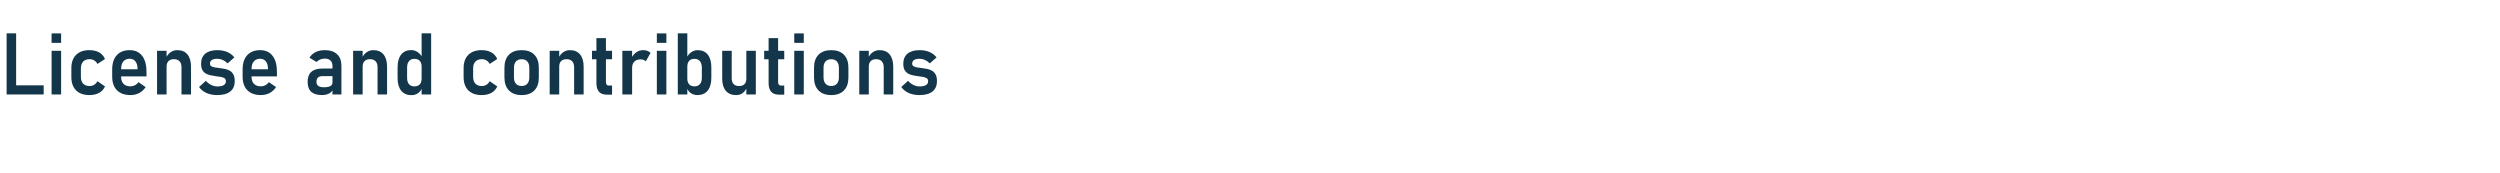
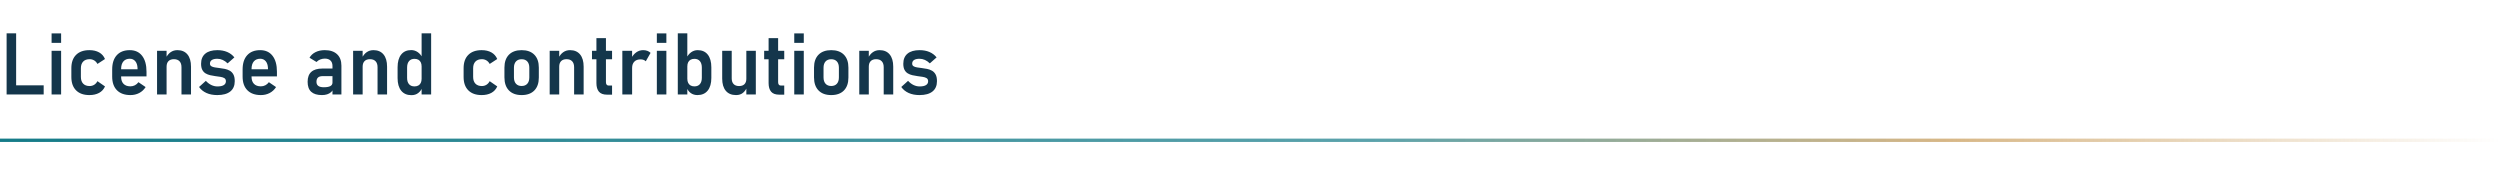
<svg xmlns="http://www.w3.org/2000/svg" width="900" height="62" viewBox="0 0 900 62" role="img" aria-label="License and contributions">
  <defs>
-     <linearGradient id="rule" x1="0" y1="0" x2="1" y2="0">
+     <linearGradient id="rule" gradientUnits="userSpaceOnUse" x1="0" y1="0" x2="900" y2="0">
      <stop offset="0" stop-color="#157b88" />
      <stop offset="0.55" stop-color="#157b88" stop-opacity="0.7" />
      <stop offset="0.78" stop-color="#b77c24" stop-opacity="0.55" />
      <stop offset="1" stop-color="#b77c24" stop-opacity="0" />
    </linearGradient>
  </defs>
  <path fill="#14364b" d="M2.379 34.0V11.991H5.808V34.0ZM4.014 34.0V30.722H15.724V34.0ZM18.572 15.443V12.016H22.001V15.443ZM18.572 34.0V18.288H22.001V34.0ZM32.181 34.227Q29.088 34.227 27.388 32.525Q25.688 30.823 25.688 27.721V24.544Q25.688 21.444 27.387 19.749Q29.086 18.053 32.183 18.053Q34.235 18.053 35.68 18.86Q37.126 19.666 37.795 21.244L35.077 23.017Q34.626 22.173 33.894 21.74Q33.162 21.306 32.26 21.306Q30.768 21.306 29.945 22.159Q29.121 23.013 29.121 24.567V27.698Q29.121 29.265 29.945 30.12Q30.768 30.975 32.26 30.975Q33.166 30.975 33.897 30.526Q34.629 30.078 35.075 29.223L37.8 31.11Q37.128 32.644 35.679 33.436Q34.23 34.227 32.181 34.227ZM46.959 34.227Q43.83 34.227 42.108 32.494Q40.386 30.762 40.386 27.58V25.008Q40.386 21.687 42.044 19.87Q43.702 18.053 46.717 18.053Q49.586 18.053 51.164 20.094Q52.743 22.135 52.743 25.833V27.513H42.793V24.924H49.519L49.51 24.461Q49.437 22.9 48.692 22.025Q47.948 21.15 46.717 21.15Q45.237 21.15 44.42 22.112Q43.602 23.073 43.602 24.841V27.651Q43.602 29.298 44.48 30.191Q45.357 31.083 46.945 31.083Q47.819 31.083 48.569 30.695Q49.319 30.308 49.838 29.586L52.425 31.347Q51.533 32.749 50.116 33.488Q48.699 34.227 46.959 34.227ZM56.538 34.0V18.288H59.97V34.0ZM65.334 34.0V24.189Q65.334 22.8 64.627 22.053Q63.92 21.307 62.602 21.307Q61.334 21.307 60.652 22.007Q59.97 22.707 59.97 23.996L59.652 21.016Q60.324 19.58 61.389 18.816Q62.454 18.052 63.862 18.052Q66.204 18.052 67.484 19.605Q68.763 21.157 68.763 24.003V34.0ZM78.222 34.227Q76.006 34.227 74.337 33.483Q72.668 32.739 71.658 31.312L74.105 29.102Q75.02 30.099 76.082 30.608Q77.143 31.117 78.279 31.117Q79.767 31.117 80.547 30.639Q81.328 30.16 81.328 29.256Q81.328 28.47 80.779 28.134Q80.231 27.797 79.35 27.665Q78.469 27.534 77.461 27.4Q76.549 27.275 75.651 27.07Q74.754 26.866 74.015 26.425Q73.276 25.984 72.833 25.158Q72.389 24.331 72.389 22.963Q72.389 20.574 73.905 19.314Q75.421 18.053 78.275 18.053Q80.246 18.053 81.79 18.711Q83.334 19.368 84.376 20.659L81.938 22.815Q81.114 21.999 80.174 21.577Q79.235 21.156 78.246 21.156Q76.946 21.156 76.265 21.601Q75.584 22.047 75.584 22.906Q75.584 23.535 76.069 23.838Q76.554 24.141 77.345 24.265Q78.137 24.389 79.053 24.504Q79.996 24.614 80.957 24.805Q81.918 24.996 82.724 25.456Q83.529 25.915 84.019 26.808Q84.509 27.7 84.509 29.216Q84.509 31.648 82.898 32.938Q81.286 34.227 78.222 34.227ZM93.913 34.227Q90.784 34.227 89.062 32.494Q87.34 30.762 87.34 27.58V25.008Q87.34 21.687 88.998 19.87Q90.656 18.053 93.671 18.053Q96.54 18.053 98.119 20.094Q99.697 22.135 99.697 25.833V27.513H89.747V24.924H96.473L96.464 24.461Q96.391 22.9 95.647 22.025Q94.902 21.15 93.671 21.15Q92.191 21.15 91.374 22.112Q90.556 23.073 90.556 24.841V27.651Q90.556 29.298 91.434 30.191Q92.311 31.083 93.899 31.083Q94.773 31.083 95.523 30.695Q96.273 30.308 96.792 29.586L99.379 31.347Q98.487 32.749 97.07 33.488Q95.653 34.227 93.913 34.227ZM119.692 34.0V23.75Q119.692 22.485 118.973 21.791Q118.254 21.096 116.938 21.096Q116.073 21.096 115.286 21.41Q114.498 21.725 113.943 22.315L111.424 20.785Q112.153 19.487 113.588 18.769Q115.023 18.052 116.923 18.052Q119.774 18.052 121.341 19.514Q122.907 20.975 122.907 23.641V34.0ZM115.896 34.227Q113.325 34.227 112.034 33.047Q110.743 31.867 110.743 29.452Q110.743 27.055 112.078 25.865Q113.413 24.676 116.069 24.676H119.821L120.033 27.411H116.097Q115.02 27.411 114.474 27.917Q113.928 28.423 113.928 29.452Q113.928 30.447 114.587 30.929Q115.245 31.412 116.561 31.412Q118.123 31.412 118.908 31.002Q119.692 30.592 119.692 29.739L120.005 31.81Q119.77 32.626 119.183 33.162Q118.596 33.698 117.758 33.963Q116.921 34.227 115.896 34.227ZM127.121 34.0V18.288H130.552V34.0ZM135.917 34.0V24.189Q135.917 22.8 135.209 22.053Q134.502 21.307 133.185 21.307Q131.916 21.307 131.234 22.007Q130.552 22.707 130.552 23.996L130.234 21.016Q130.906 19.58 131.971 18.816Q133.036 18.052 134.445 18.052Q136.787 18.052 138.066 19.605Q139.346 21.157 139.346 24.003V34.0ZM151.78 34.0V11.991H155.209V34.0ZM148.1 34.258Q145.728 34.258 144.431 32.65Q143.133 31.043 143.133 28.118V24.215Q143.133 21.262 144.416 19.646Q145.699 18.03 148.024 18.03Q149.307 18.03 150.375 18.765Q151.443 19.501 152.098 20.838L151.78 23.914Q151.78 23.046 151.479 22.434Q151.177 21.822 150.606 21.501Q150.034 21.181 149.217 21.181Q147.951 21.181 147.253 22.001Q146.556 22.821 146.556 24.308V28.062Q146.556 29.519 147.253 30.312Q147.951 31.105 149.217 31.105Q150.034 31.105 150.606 30.78Q151.177 30.456 151.479 29.842Q151.78 29.229 151.78 28.367L151.992 31.533Q151.557 32.707 150.566 33.482Q149.575 34.258 148.1 34.258ZM173.391 34.227Q170.298 34.227 168.598 32.525Q166.898 30.823 166.898 27.721V24.544Q166.898 21.444 168.598 19.749Q170.297 18.053 173.394 18.053Q175.445 18.053 176.891 18.86Q178.337 19.666 179.006 21.244L176.288 23.017Q175.837 22.173 175.104 21.74Q174.372 21.306 173.471 21.306Q171.979 21.306 171.155 22.159Q170.332 23.013 170.332 24.567V27.698Q170.332 29.265 171.155 30.12Q171.979 30.975 173.471 30.975Q174.376 30.975 175.108 30.526Q175.84 30.078 176.285 29.223L179.011 31.11Q178.338 32.644 176.889 33.436Q175.44 34.227 173.391 34.227ZM187.79 34.227Q184.841 34.227 183.218 32.558Q181.596 30.89 181.596 27.863V24.34Q181.596 21.341 183.218 19.696Q184.841 18.052 187.79 18.052Q190.74 18.052 192.358 19.696Q193.977 21.341 193.977 24.34V27.908Q193.977 30.92 192.358 32.573Q190.74 34.227 187.79 34.227ZM187.783 30.957Q189.101 30.957 189.826 30.146Q190.551 29.336 190.551 27.869V24.377Q190.551 22.921 189.826 22.121Q189.101 21.321 187.783 21.321Q186.48 21.321 185.751 22.121Q185.021 22.921 185.021 24.377V27.869Q185.021 29.336 185.751 30.146Q186.48 30.957 187.783 30.957ZM197.885 34.0V18.288H201.316V34.0ZM206.681 34.0V24.189Q206.681 22.8 205.974 22.053Q205.266 21.307 203.949 21.307Q202.68 21.307 201.998 22.007Q201.316 22.707 201.316 23.996L200.999 21.016Q201.671 19.58 202.736 18.816Q203.8 18.052 205.209 18.052Q207.551 18.052 208.831 19.605Q210.11 21.157 210.11 24.003V34.0ZM218.514 34.076Q216.512 34.076 215.612 33.001Q214.711 31.926 214.711 29.913V13.717H218.139V29.574Q218.139 30.146 218.376 30.468Q218.612 30.791 219.068 30.791H220.343V34.076ZM213.113 21.342V18.288H220.343V21.342ZM224.041 34.0V18.288H227.561V34.0ZM232.478 22.065Q232.16 21.726 231.684 21.551Q231.209 21.376 230.578 21.376Q229.149 21.376 228.357 22.192Q227.565 23.008 227.561 24.447L227.243 21.028Q227.939 19.633 229.059 18.843Q230.179 18.052 231.529 18.052Q232.36 18.052 233.033 18.3Q233.707 18.548 234.211 19.033ZM236.465 15.443V12.016H239.894V15.443ZM236.465 34.0V18.288H239.894V34.0ZM251.079 34.227Q249.714 34.227 248.707 33.523Q247.7 32.818 247.224 31.533L247.436 28.344Q247.436 29.218 247.738 29.832Q248.04 30.446 248.612 30.772Q249.184 31.098 250.001 31.098Q251.266 31.098 251.962 30.285Q252.659 29.472 252.659 27.996V24.329Q252.659 22.836 251.962 22.008Q251.266 21.181 250.001 21.181Q249.184 21.181 248.612 21.499Q248.04 21.816 247.738 22.423Q247.436 23.031 247.436 23.905L247.118 20.928Q247.767 19.552 248.827 18.802Q249.887 18.052 251.178 18.052Q253.526 18.052 254.804 19.673Q256.083 21.294 256.083 24.259V28.05Q256.083 30.988 254.774 32.608Q253.466 34.227 251.079 34.227ZM244.007 34.0V11.991H247.436V34.0ZM268.681 34.0V18.288H272.095V34.0ZM263.417 18.288V28.233Q263.417 29.55 264.107 30.265Q264.797 30.981 266.064 30.981Q267.331 30.981 268.006 30.302Q268.681 29.624 268.681 28.376L268.893 31.406Q268.482 32.556 267.506 33.392Q266.53 34.227 264.981 34.227Q262.578 34.227 261.284 32.681Q259.991 31.136 259.991 28.294V18.288ZM280.499 34.076Q278.497 34.076 277.597 33.001Q276.696 31.926 276.696 29.913V13.717H280.124V29.574Q280.124 30.146 280.361 30.468Q280.597 30.791 281.053 30.791H282.327V34.076ZM275.097 21.342V18.288H282.327V21.342ZM285.931 15.443V12.016H289.361V15.443ZM285.931 34.0V18.288H289.361V34.0ZM299.242 34.227Q296.293 34.227 294.67 32.558Q293.047 30.89 293.047 27.863V24.34Q293.047 21.341 294.67 19.696Q296.293 18.052 299.242 18.052Q302.191 18.052 303.81 19.696Q305.428 21.341 305.428 24.34V27.908Q305.428 30.92 303.81 32.573Q302.191 34.227 299.242 34.227ZM299.235 30.957Q300.553 30.957 301.278 30.146Q302.002 29.336 302.002 27.869V24.377Q302.002 22.921 301.278 22.121Q300.553 21.321 299.235 21.321Q297.931 21.321 297.202 22.121Q296.473 22.921 296.473 24.377V27.869Q296.473 29.336 297.202 30.146Q297.931 30.957 299.235 30.957ZM309.337 34.0V18.288H312.768V34.0ZM318.133 34.0V24.189Q318.133 22.8 317.425 22.053Q316.718 21.307 315.401 21.307Q314.132 21.307 313.45 22.007Q312.768 22.707 312.768 23.996L312.45 21.016Q313.122 19.58 314.187 18.816Q315.252 18.052 316.661 18.052Q319.003 18.052 320.282 19.605Q321.562 21.157 321.562 24.003V34.0ZM331.02 34.227Q328.805 34.227 327.135 33.483Q325.466 32.739 324.457 31.312L326.903 29.102Q327.819 30.099 328.88 30.608Q329.942 31.117 331.077 31.117Q332.565 31.117 333.346 30.639Q334.126 30.16 334.126 29.256Q334.126 28.47 333.578 28.134Q333.03 27.797 332.148 27.665Q331.267 27.534 330.26 27.4Q329.348 27.275 328.45 27.07Q327.552 26.866 326.813 26.425Q326.074 25.984 325.631 25.158Q325.188 24.331 325.188 22.963Q325.188 20.574 326.703 19.314Q328.219 18.053 331.073 18.053Q333.045 18.053 334.589 18.711Q336.133 19.368 337.174 20.659L334.736 22.815Q333.912 21.999 332.973 21.577Q332.033 21.156 331.045 21.156Q329.744 21.156 329.063 21.601Q328.383 22.047 328.383 22.906Q328.383 23.535 328.867 23.838Q329.352 24.141 330.144 24.265Q330.935 24.389 331.852 24.504Q332.794 24.614 333.755 24.805Q334.716 24.996 335.522 25.456Q336.327 25.915 336.818 26.808Q337.308 27.7 337.308 29.216Q337.308 31.648 335.696 32.938Q334.084 34.227 331.02 34.227Z" />
-   <path d="M0 50.5H900" stroke="url(#rule)" stroke-width="1" />
+   <path d="M0 50.5H900" stroke="url(#rule)" stroke-width="1.2" />
</svg>
